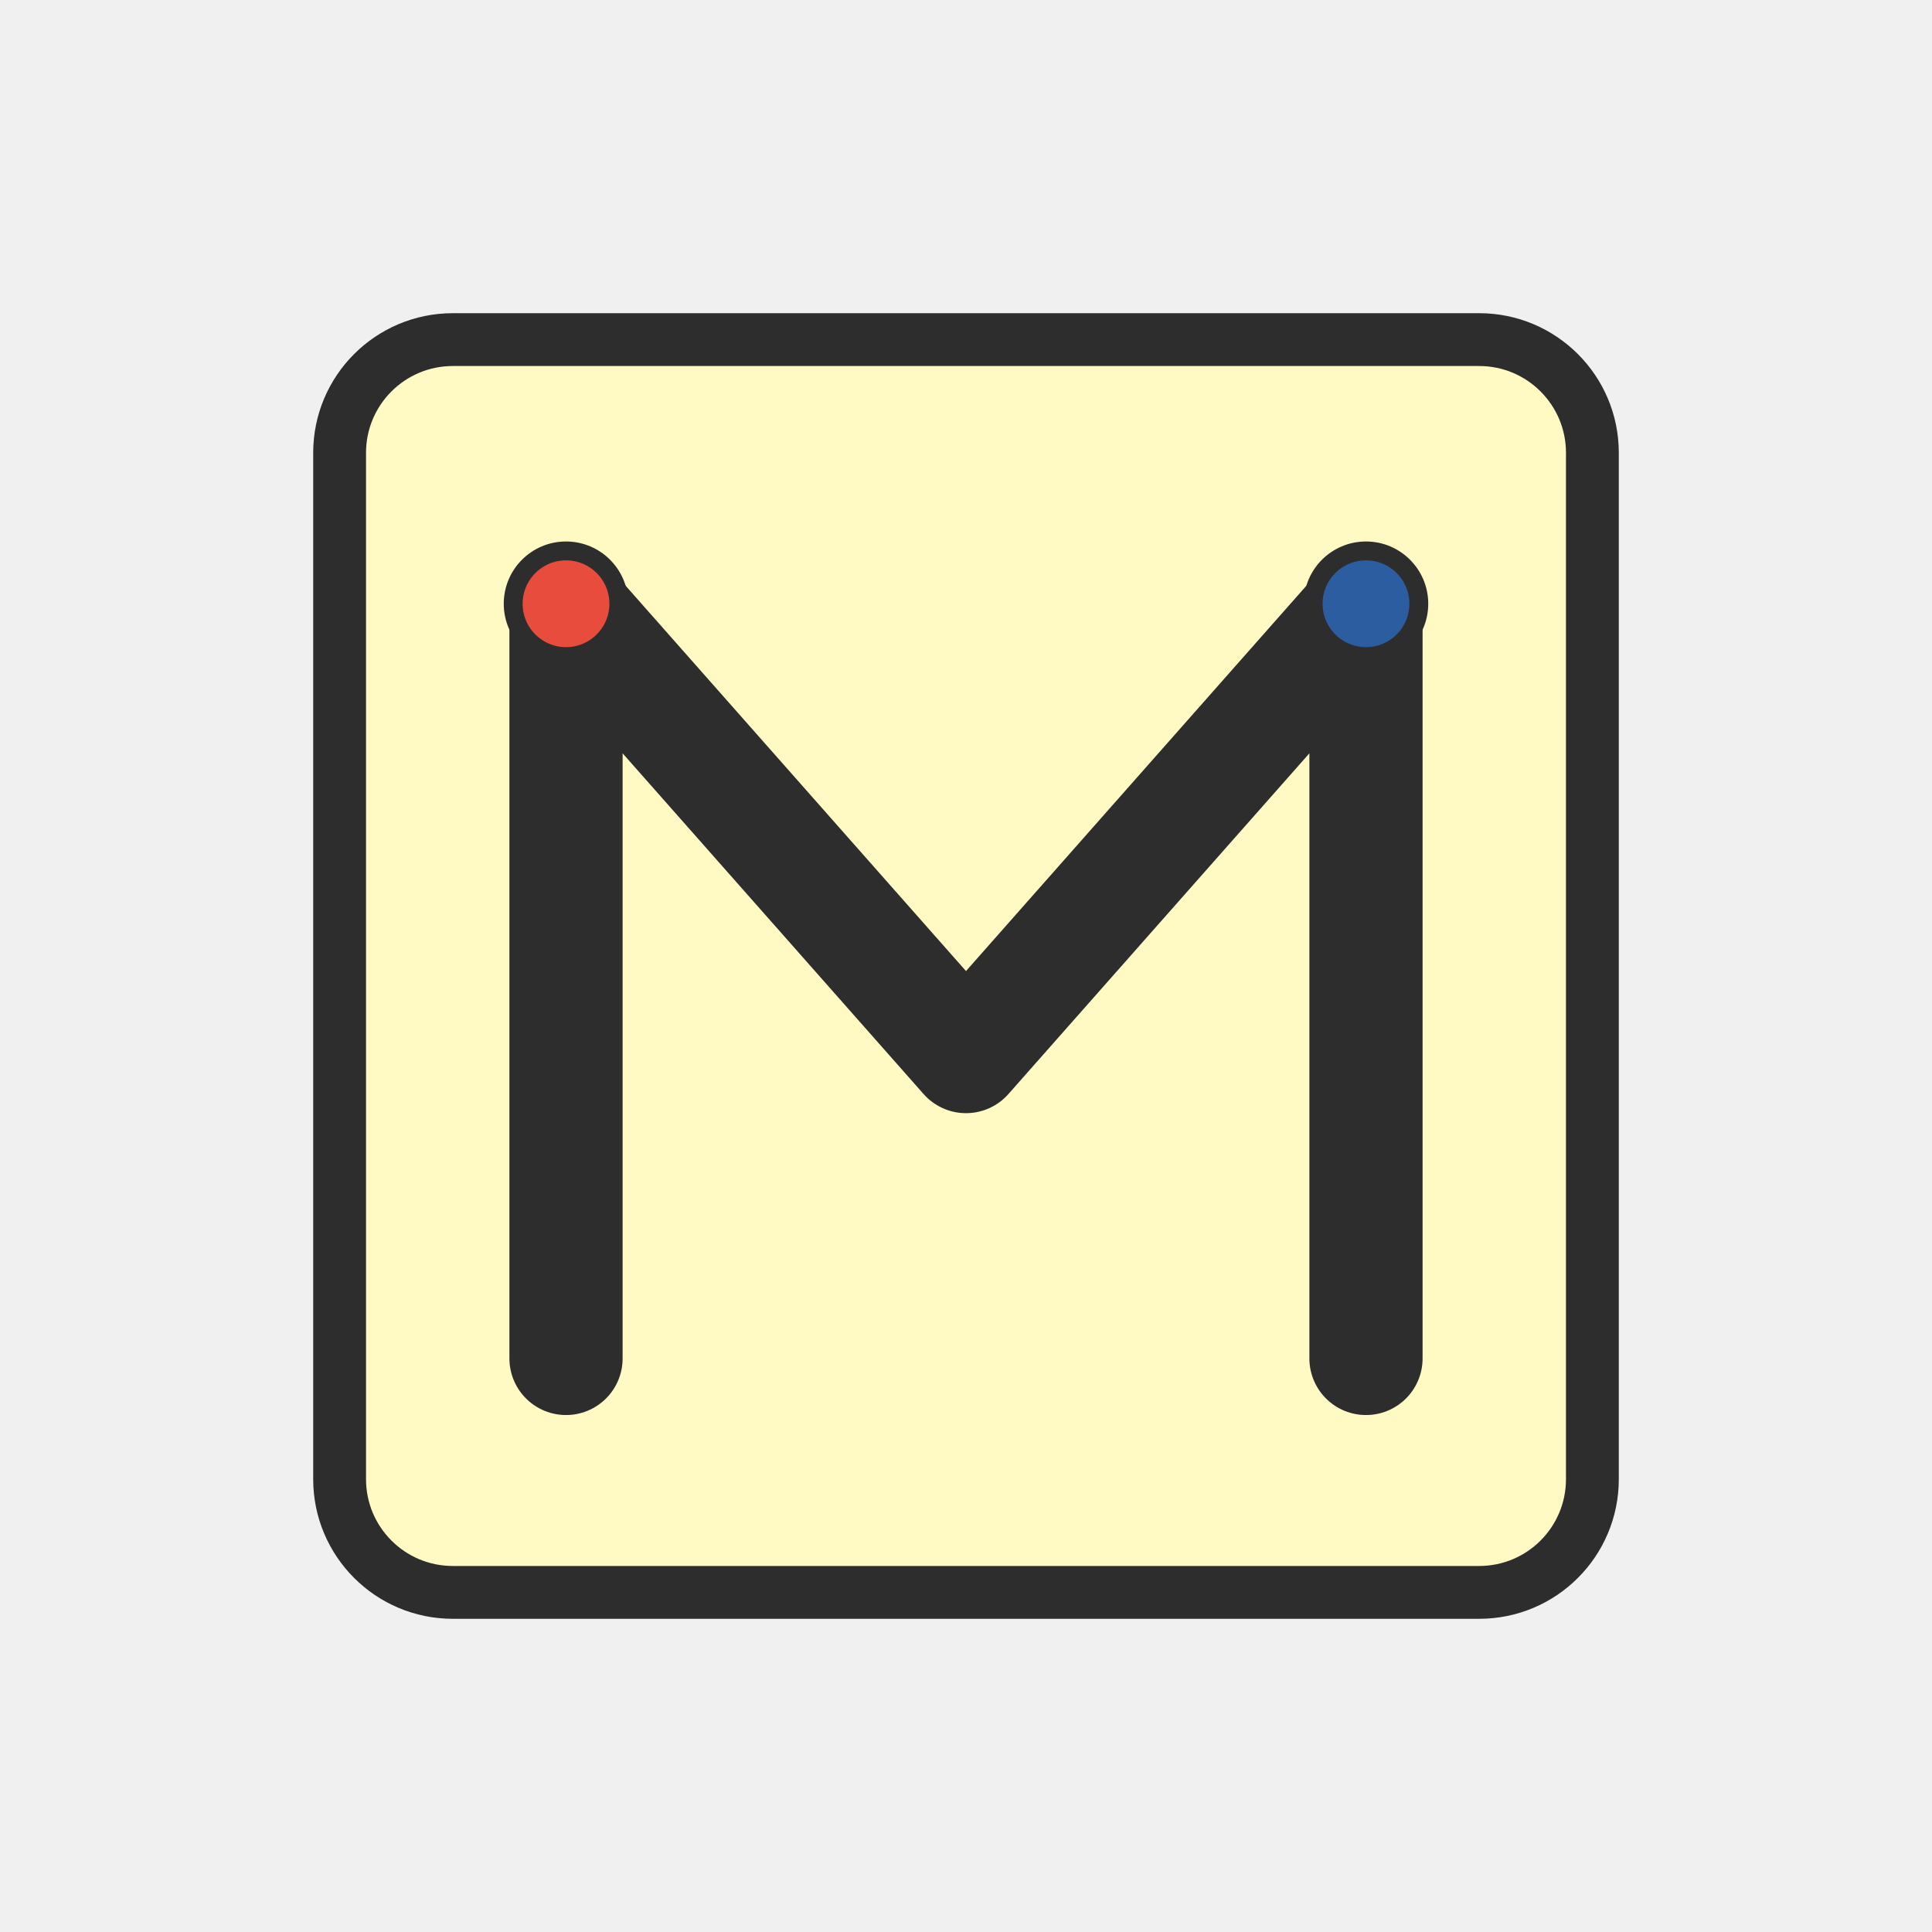
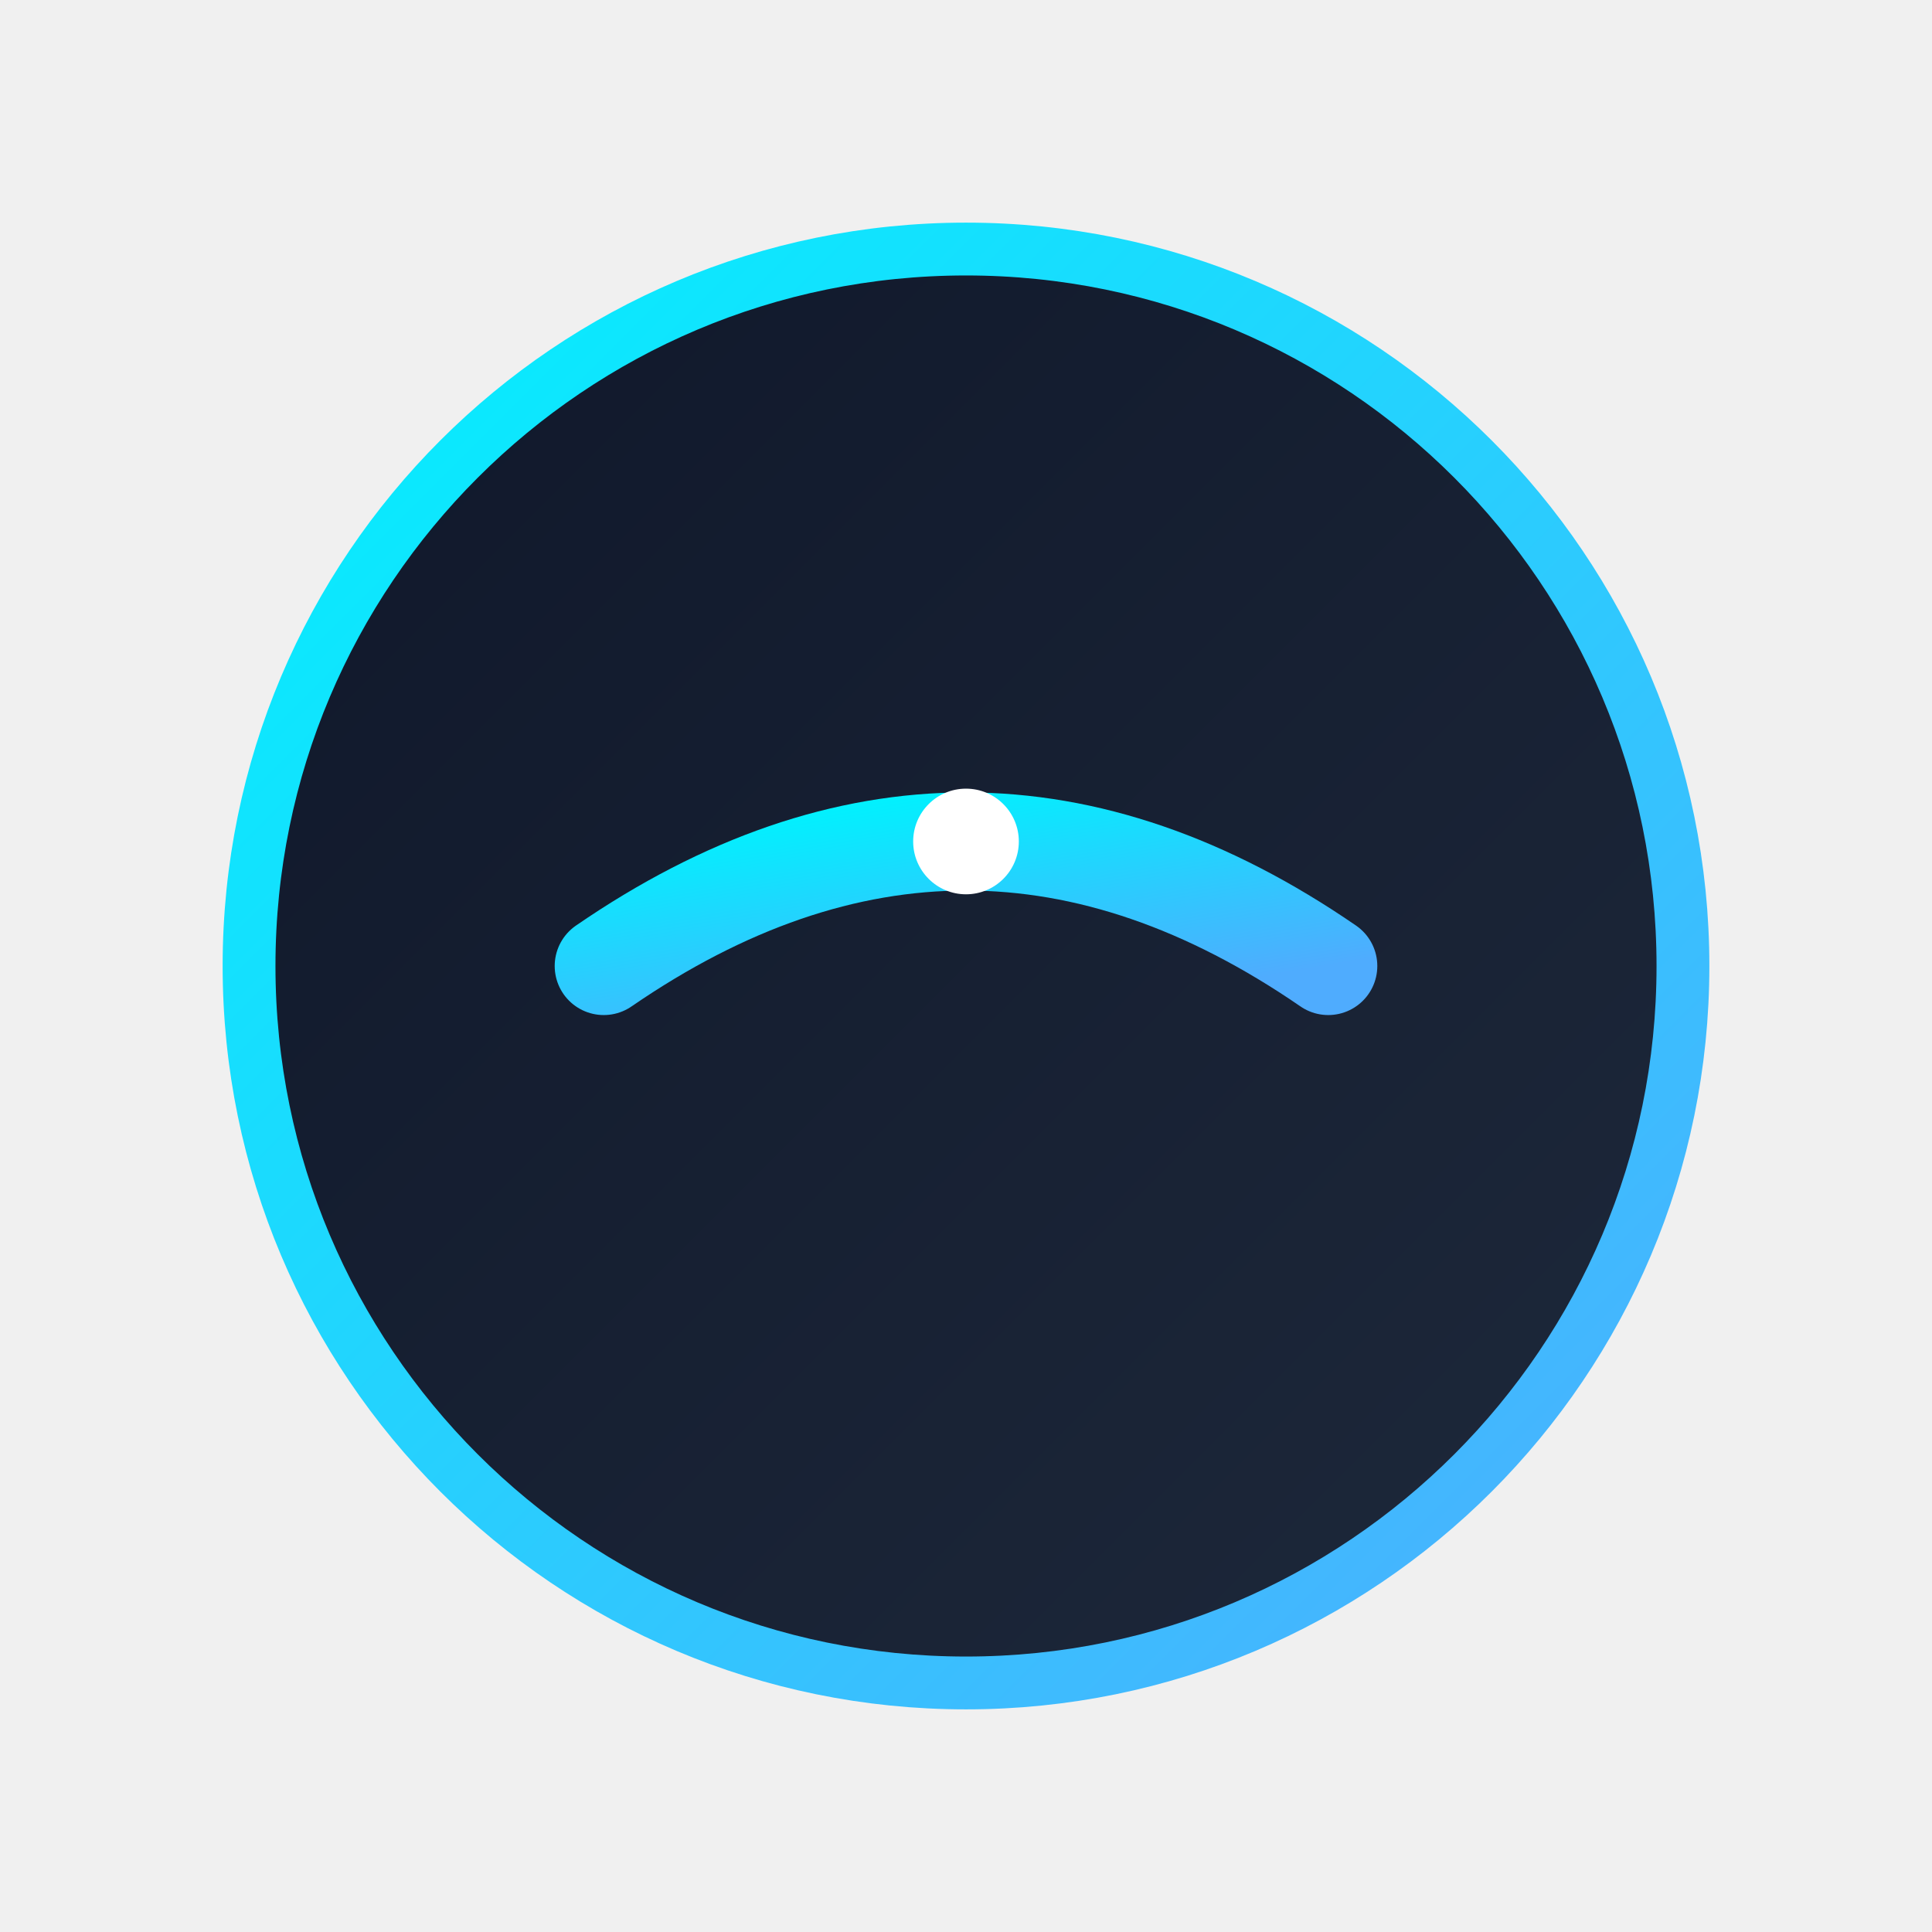
<svg xmlns="http://www.w3.org/2000/svg" viewBox="0 0 512 512" width="100%" height="100%">
-   <rect x="90" y="90" width="332" height="332" rx="30" fill="#fff9c4" stroke="#2d2d2d" stroke-width="14" />
-   <path d="M 150 360 V 160 L 256 280 L 362 160 V 360" fill="none" stroke="#2d2d2d" stroke-width="30" stroke-linecap="round" stroke-linejoin="round" />
-   <circle cx="362" cy="160" r="14" fill="#2d5da1" stroke="#2d2d2d" stroke-width="5" />
-   <circle cx="150" cy="160" r="14" fill="#e74c3c" stroke="#2d2d2d" stroke-width="5" />
+   <defs>
+     <linearGradient id="c8-bot" x1="0%" y1="0%" x2="100%" y2="100%">
+       <stop offset="0%" stop-color="#0F172A" />
+       <stop offset="100%" stop-color="#1E293B" />
+     </linearGradient>
+     <linearGradient id="c8-visor" x1="0%" y1="0%" x2="100%" y2="100%">
+       <stop offset="0%" stop-color="#00F2FE" />
+       <stop offset="100%" stop-color="#4FACFE" />
+     </linearGradient>
+   </defs>
+   <circle cx="256" cy="256" r="190" fill="url(#c8-bot)" stroke="url(#c8-visor)" stroke-width="14" />
+   <path d="M 160 256 Q 256 190 352 256" fill="none" stroke="url(#c8-visor)" stroke-width="26" stroke-linecap="round" />
+   <circle cx="256" cy="223" r="14" fill="#FFFFFF" />
</svg>
